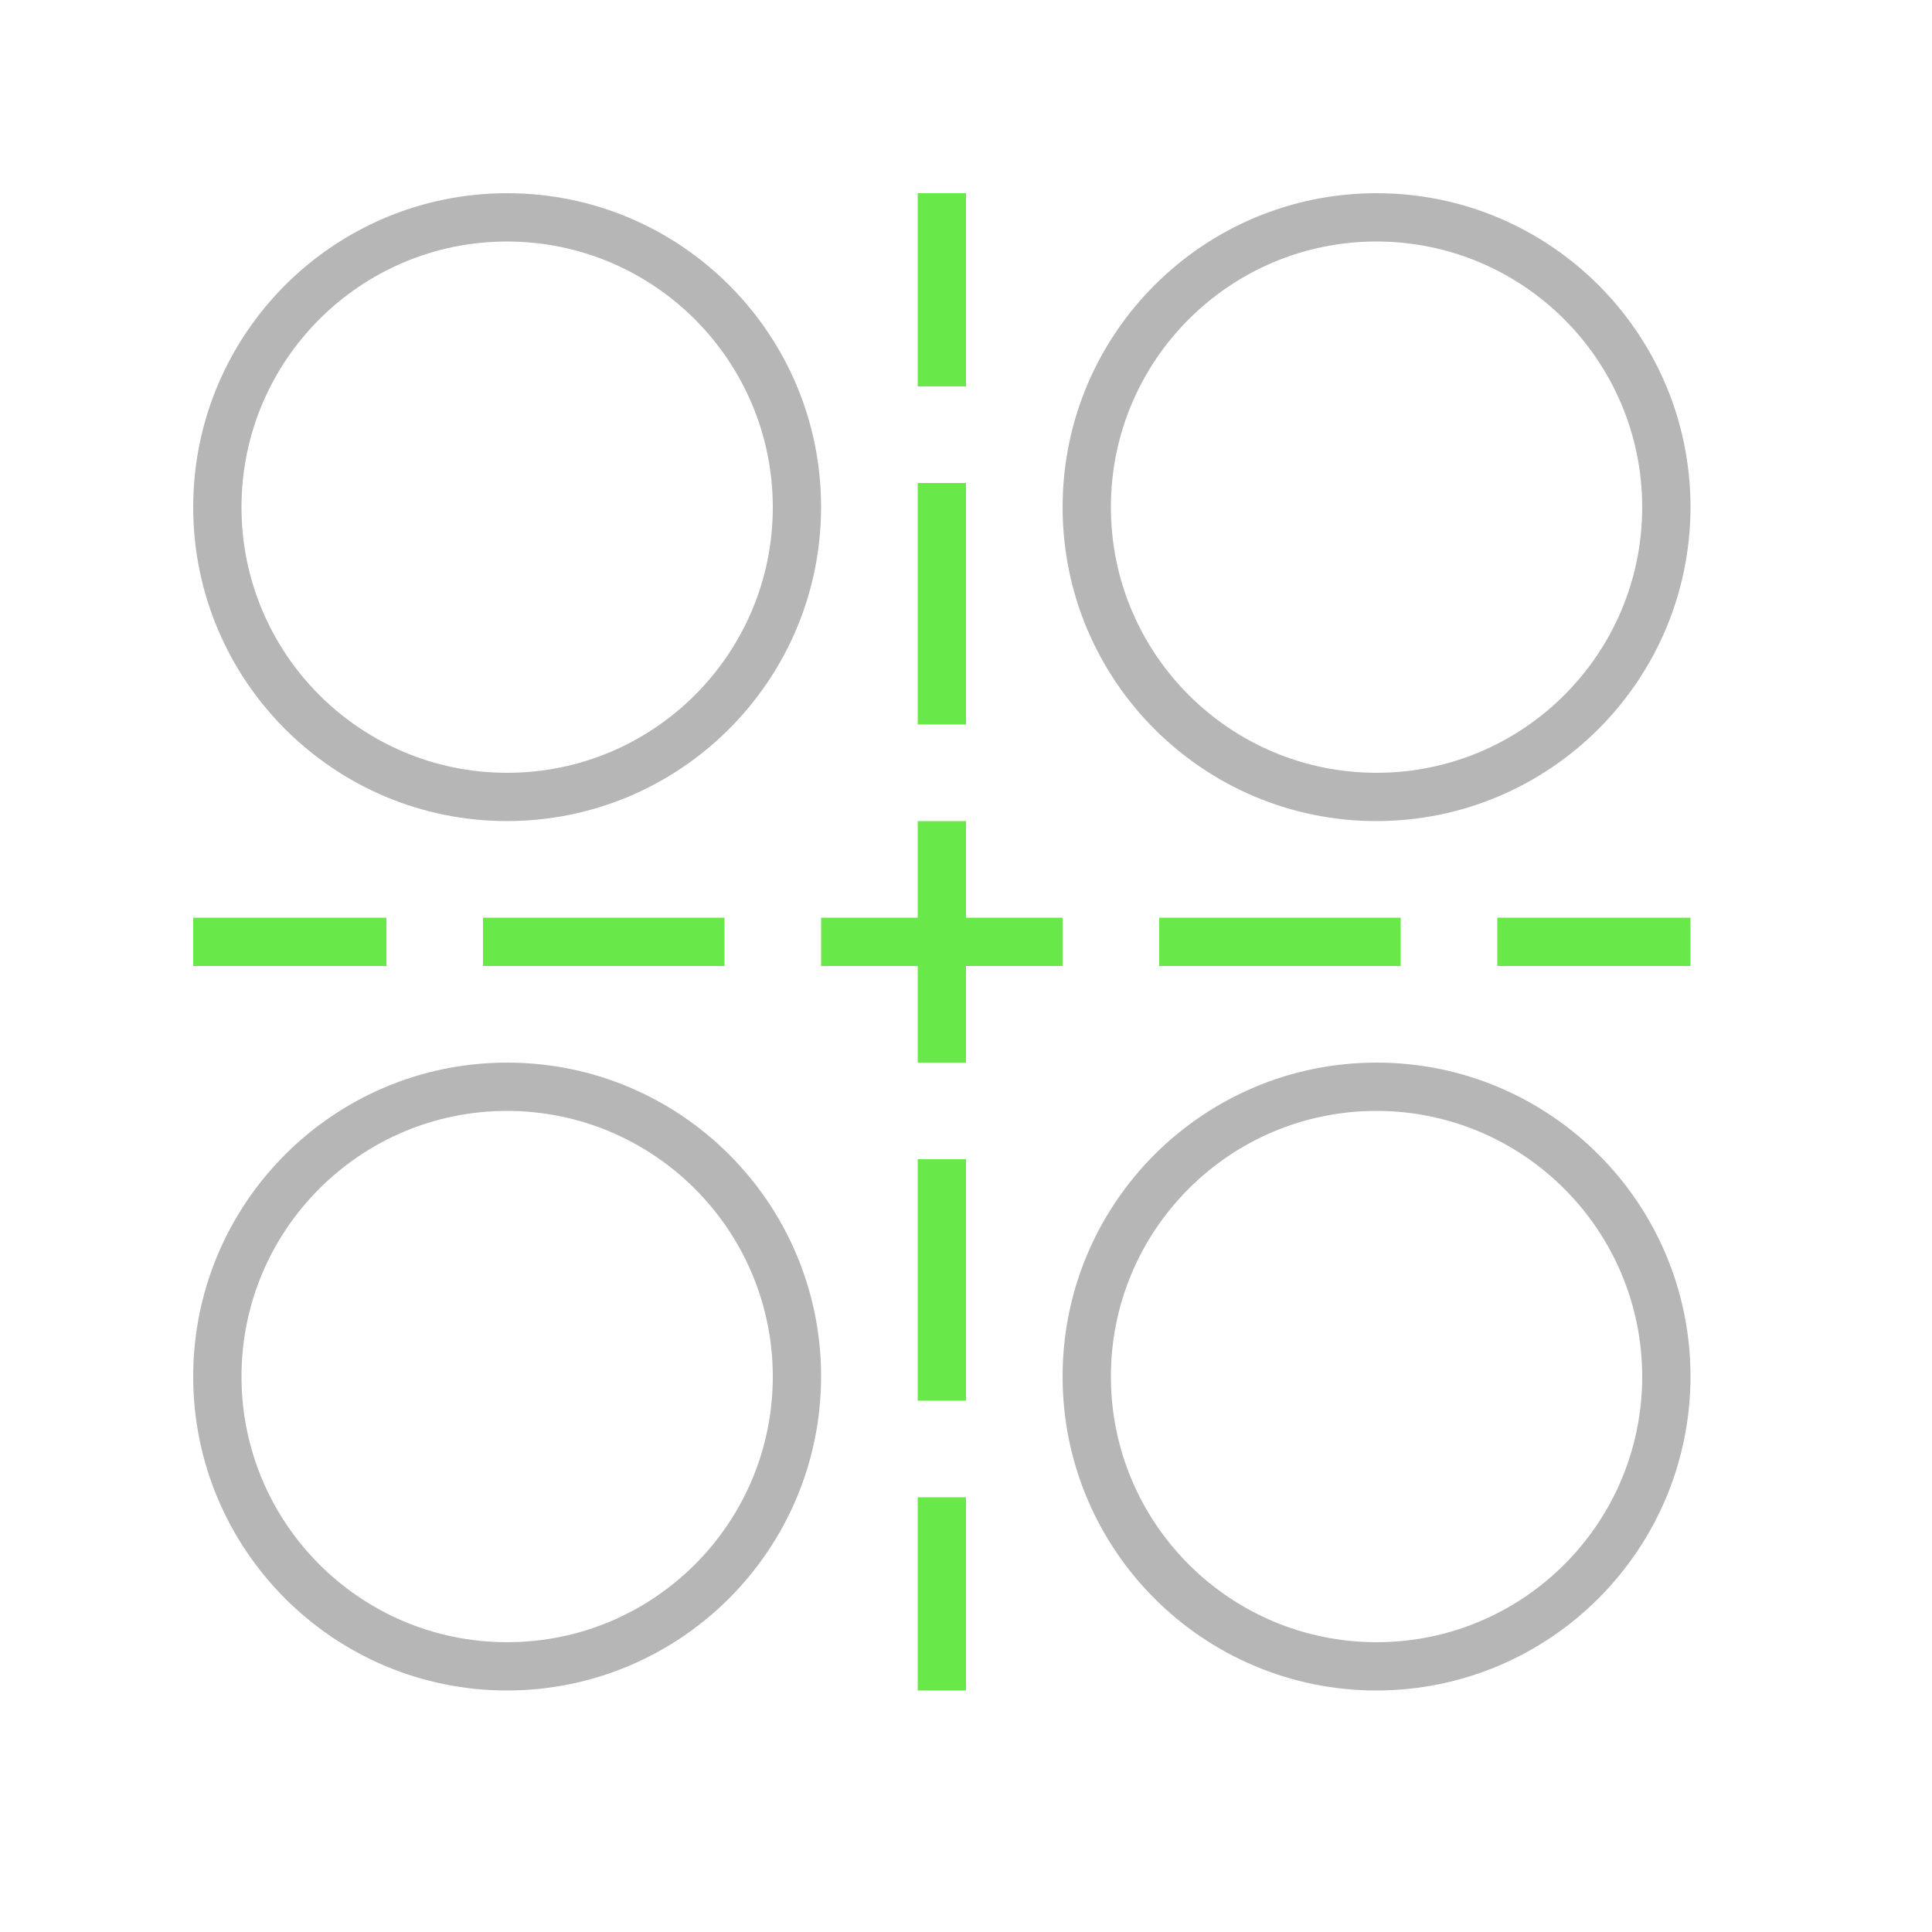
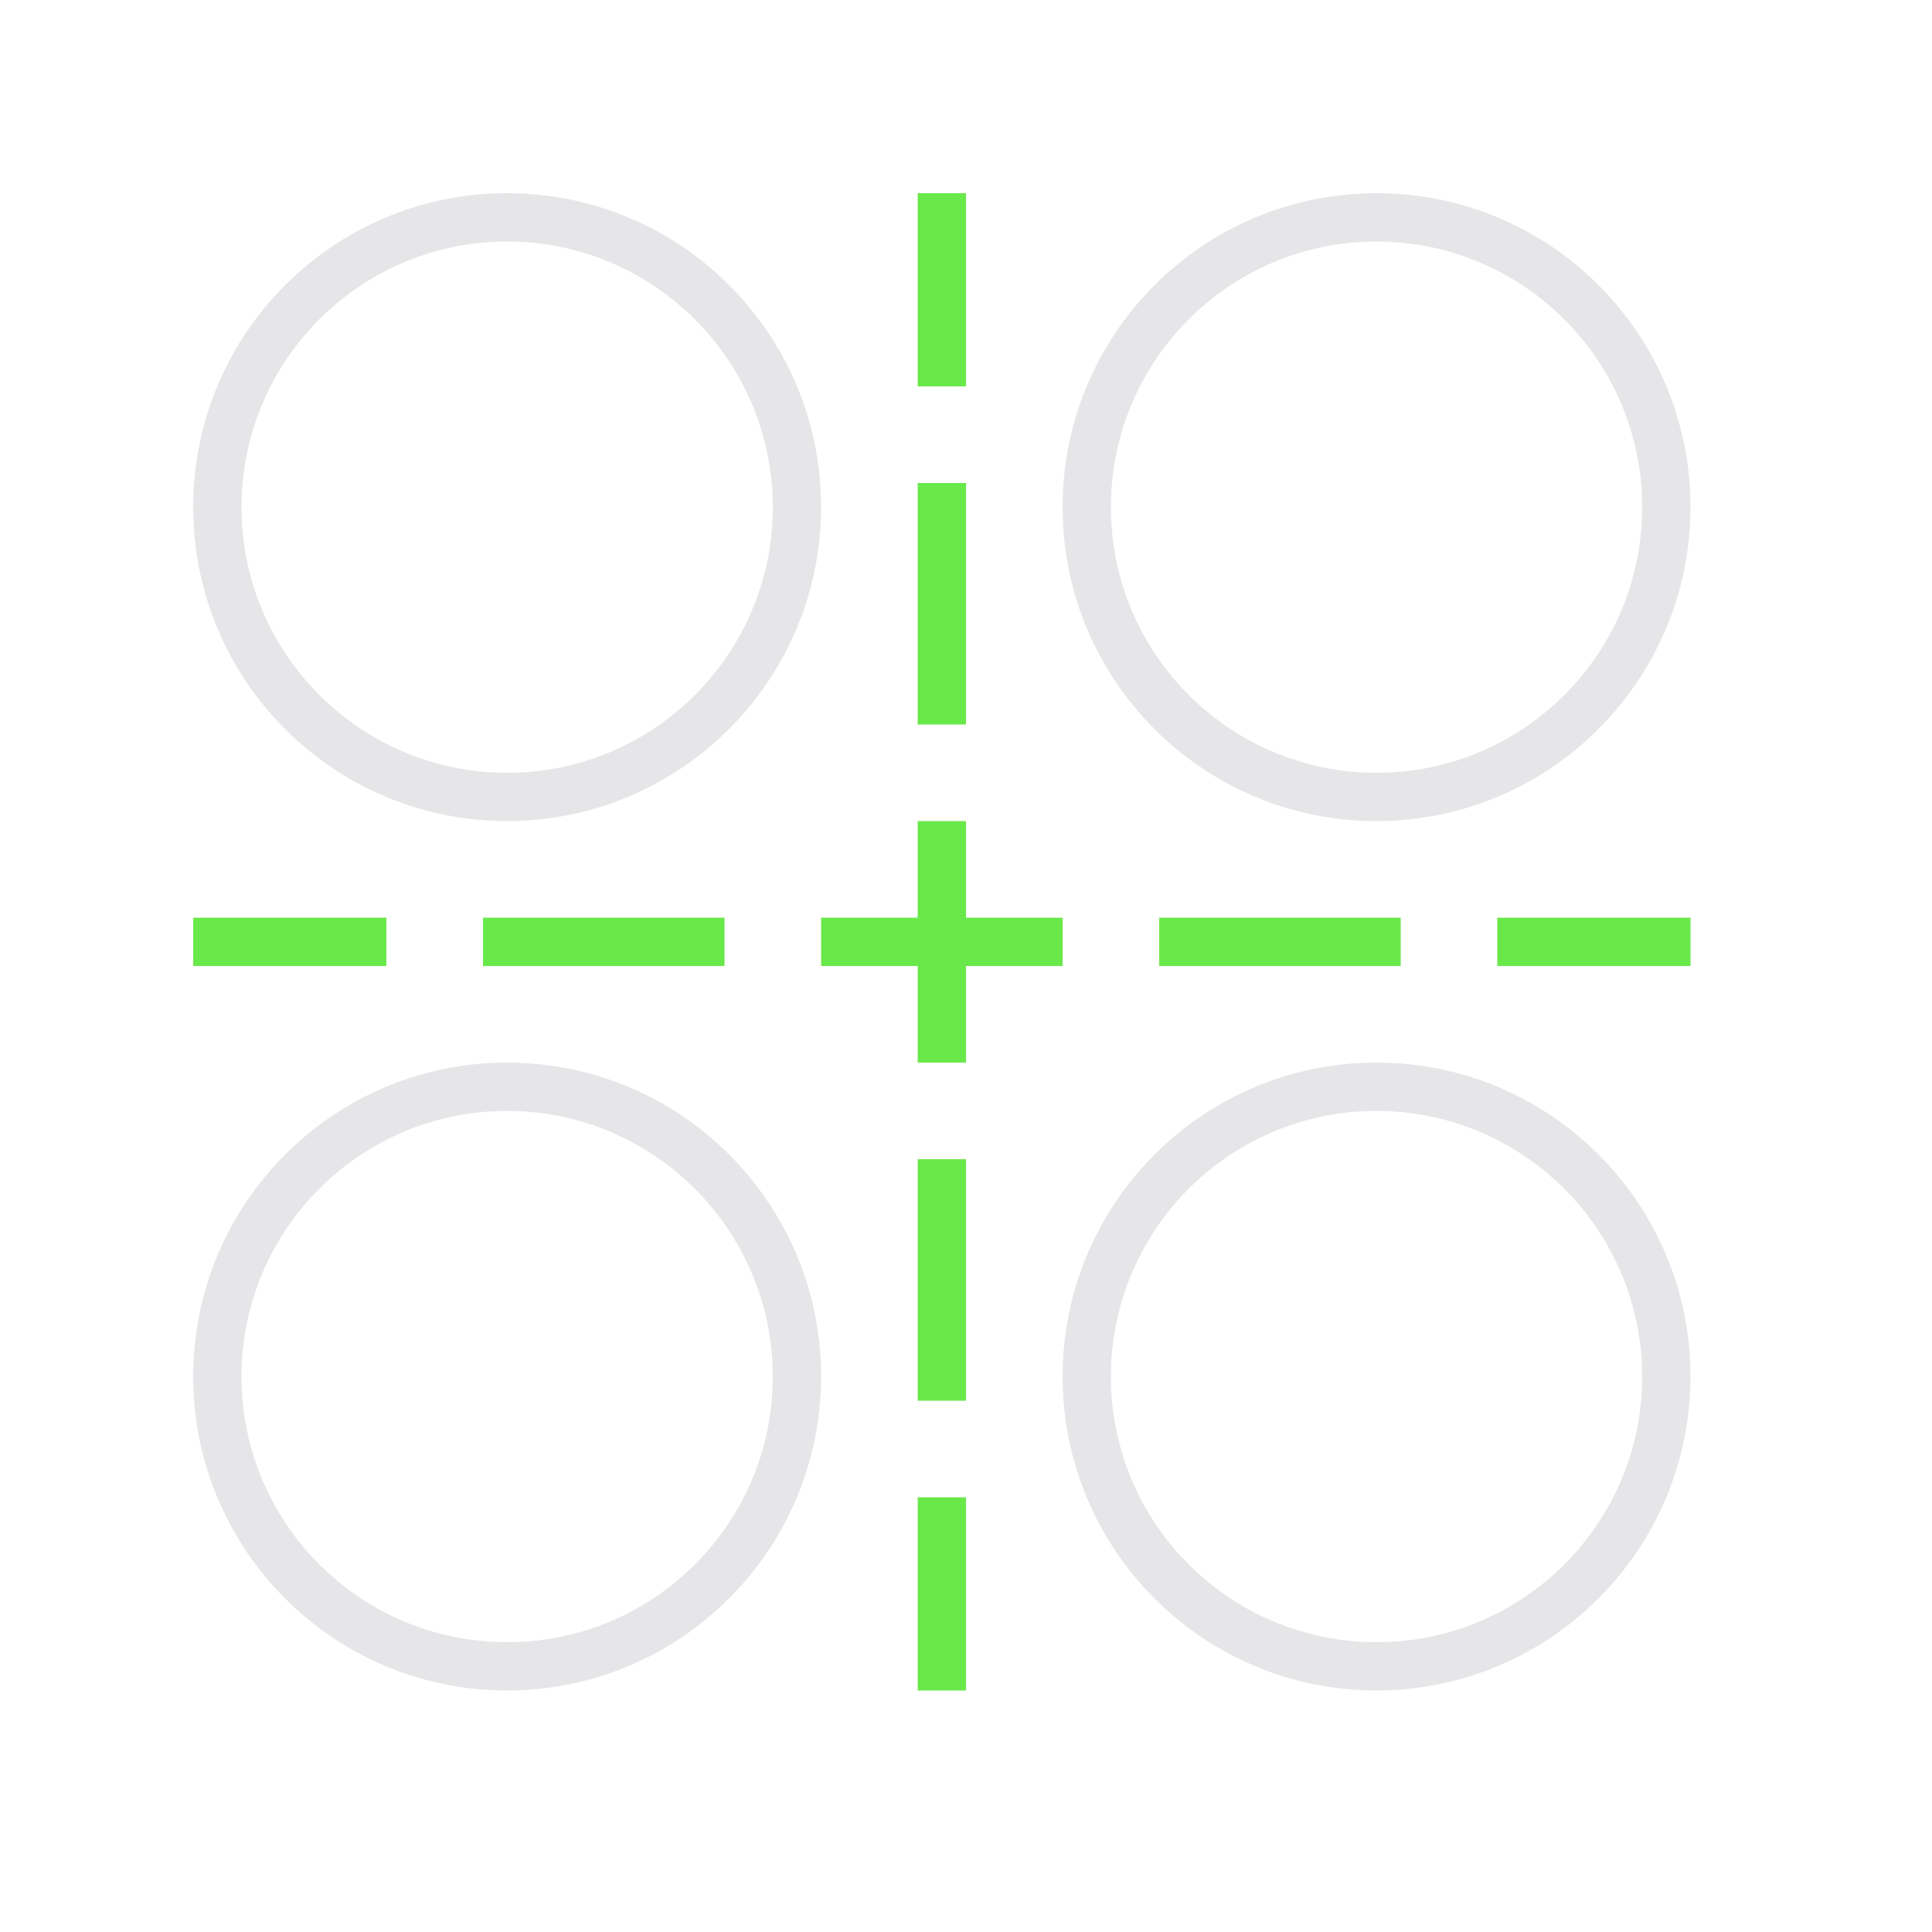
<svg xmlns="http://www.w3.org/2000/svg" width="40" height="40" viewBox="0 0 40 40">
  <path d="M24,19h5v1H24Zm7,0v1h4V19ZM10,20h5V19H10ZM4,20H8V19H4Zm15,9h1V24H19Zm0,6h1V31H19Zm1-18H19v2H17v1h2v2h1V20h2V19H20Zm0-7H19v5h1Zm0-6H19V8h1Z" style="fill:#69E84A" />
-   <path d="M28.5,17A6.5,6.5,0,1,1,35,10.5,6.508,6.508,0,0,1,28.5,17Zm0-12A5.5,5.5,0,1,0,34,10.5,5.506,5.506,0,0,0,28.5,5Zm-18,12A6.5,6.5,0,1,1,17,10.5,6.508,6.508,0,0,1,10.5,17Zm0-12A5.5,5.5,0,1,0,16,10.5,5.506,5.506,0,0,0,10.5,5Zm0,30A6.5,6.5,0,1,1,17,28.5,6.508,6.508,0,0,1,10.5,35Zm0-12A5.5,5.5,0,1,0,16,28.5,5.507,5.507,0,0,0,10.5,23Zm18,12A6.5,6.5,0,1,1,35,28.5,6.508,6.508,0,0,1,28.5,35Zm0-12A5.5,5.5,0,1,0,34,28.5,5.507,5.507,0,0,0,28.5,23Z" style="fill:#b6b6b6" />
+   <path d="M28.5,17A6.5,6.5,0,1,1,35,10.5,6.508,6.508,0,0,1,28.5,17Zm0-12A5.5,5.5,0,1,0,34,10.5,5.506,5.506,0,0,0,28.5,5Zm-18,12A6.5,6.5,0,1,1,17,10.5,6.508,6.508,0,0,1,10.5,17Zm0-12A5.5,5.5,0,1,0,16,10.5,5.506,5.506,0,0,0,10.5,5Zm0,30A6.5,6.5,0,1,1,17,28.5,6.508,6.508,0,0,1,10.5,35Zm0-12A5.5,5.5,0,1,0,16,28.5,5.507,5.507,0,0,0,10.5,23Zm18,12A6.5,6.5,0,1,1,35,28.5,6.508,6.508,0,0,1,28.5,35Zm0-12A5.5,5.5,0,1,0,34,28.5,5.507,5.507,0,0,0,28.5,23Z" style="fill:#E6E6E8" />
</svg>
